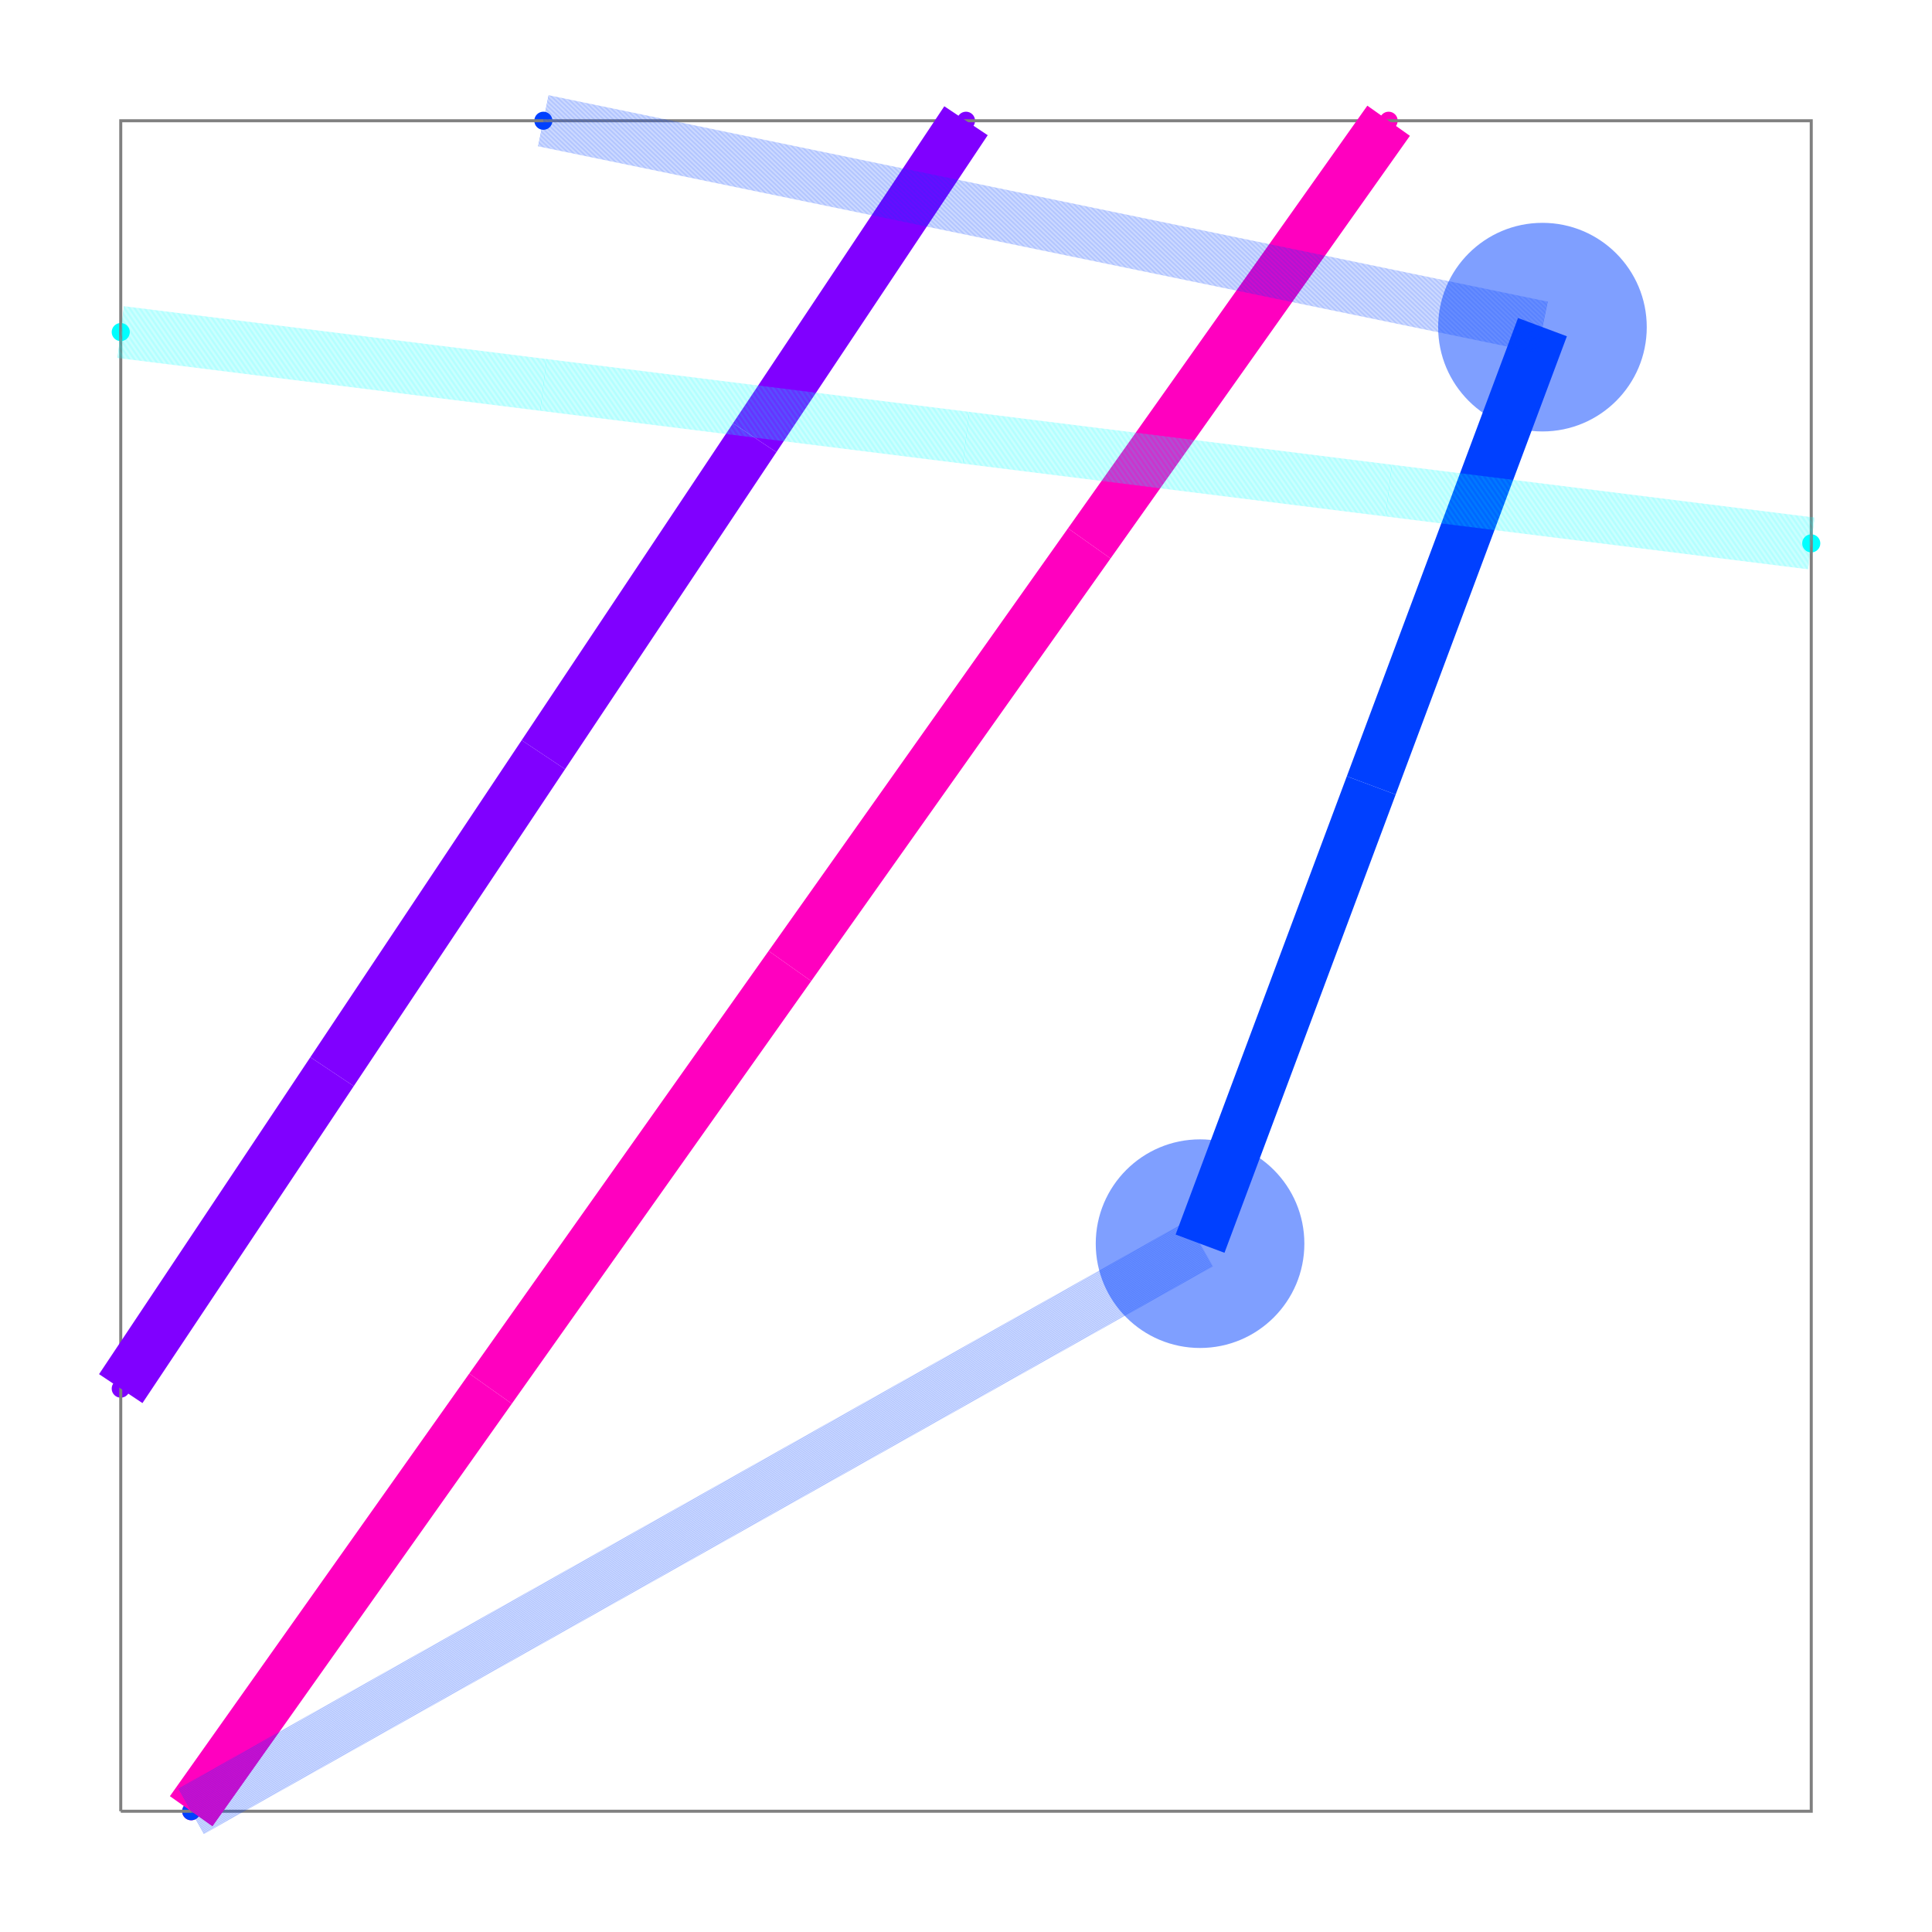
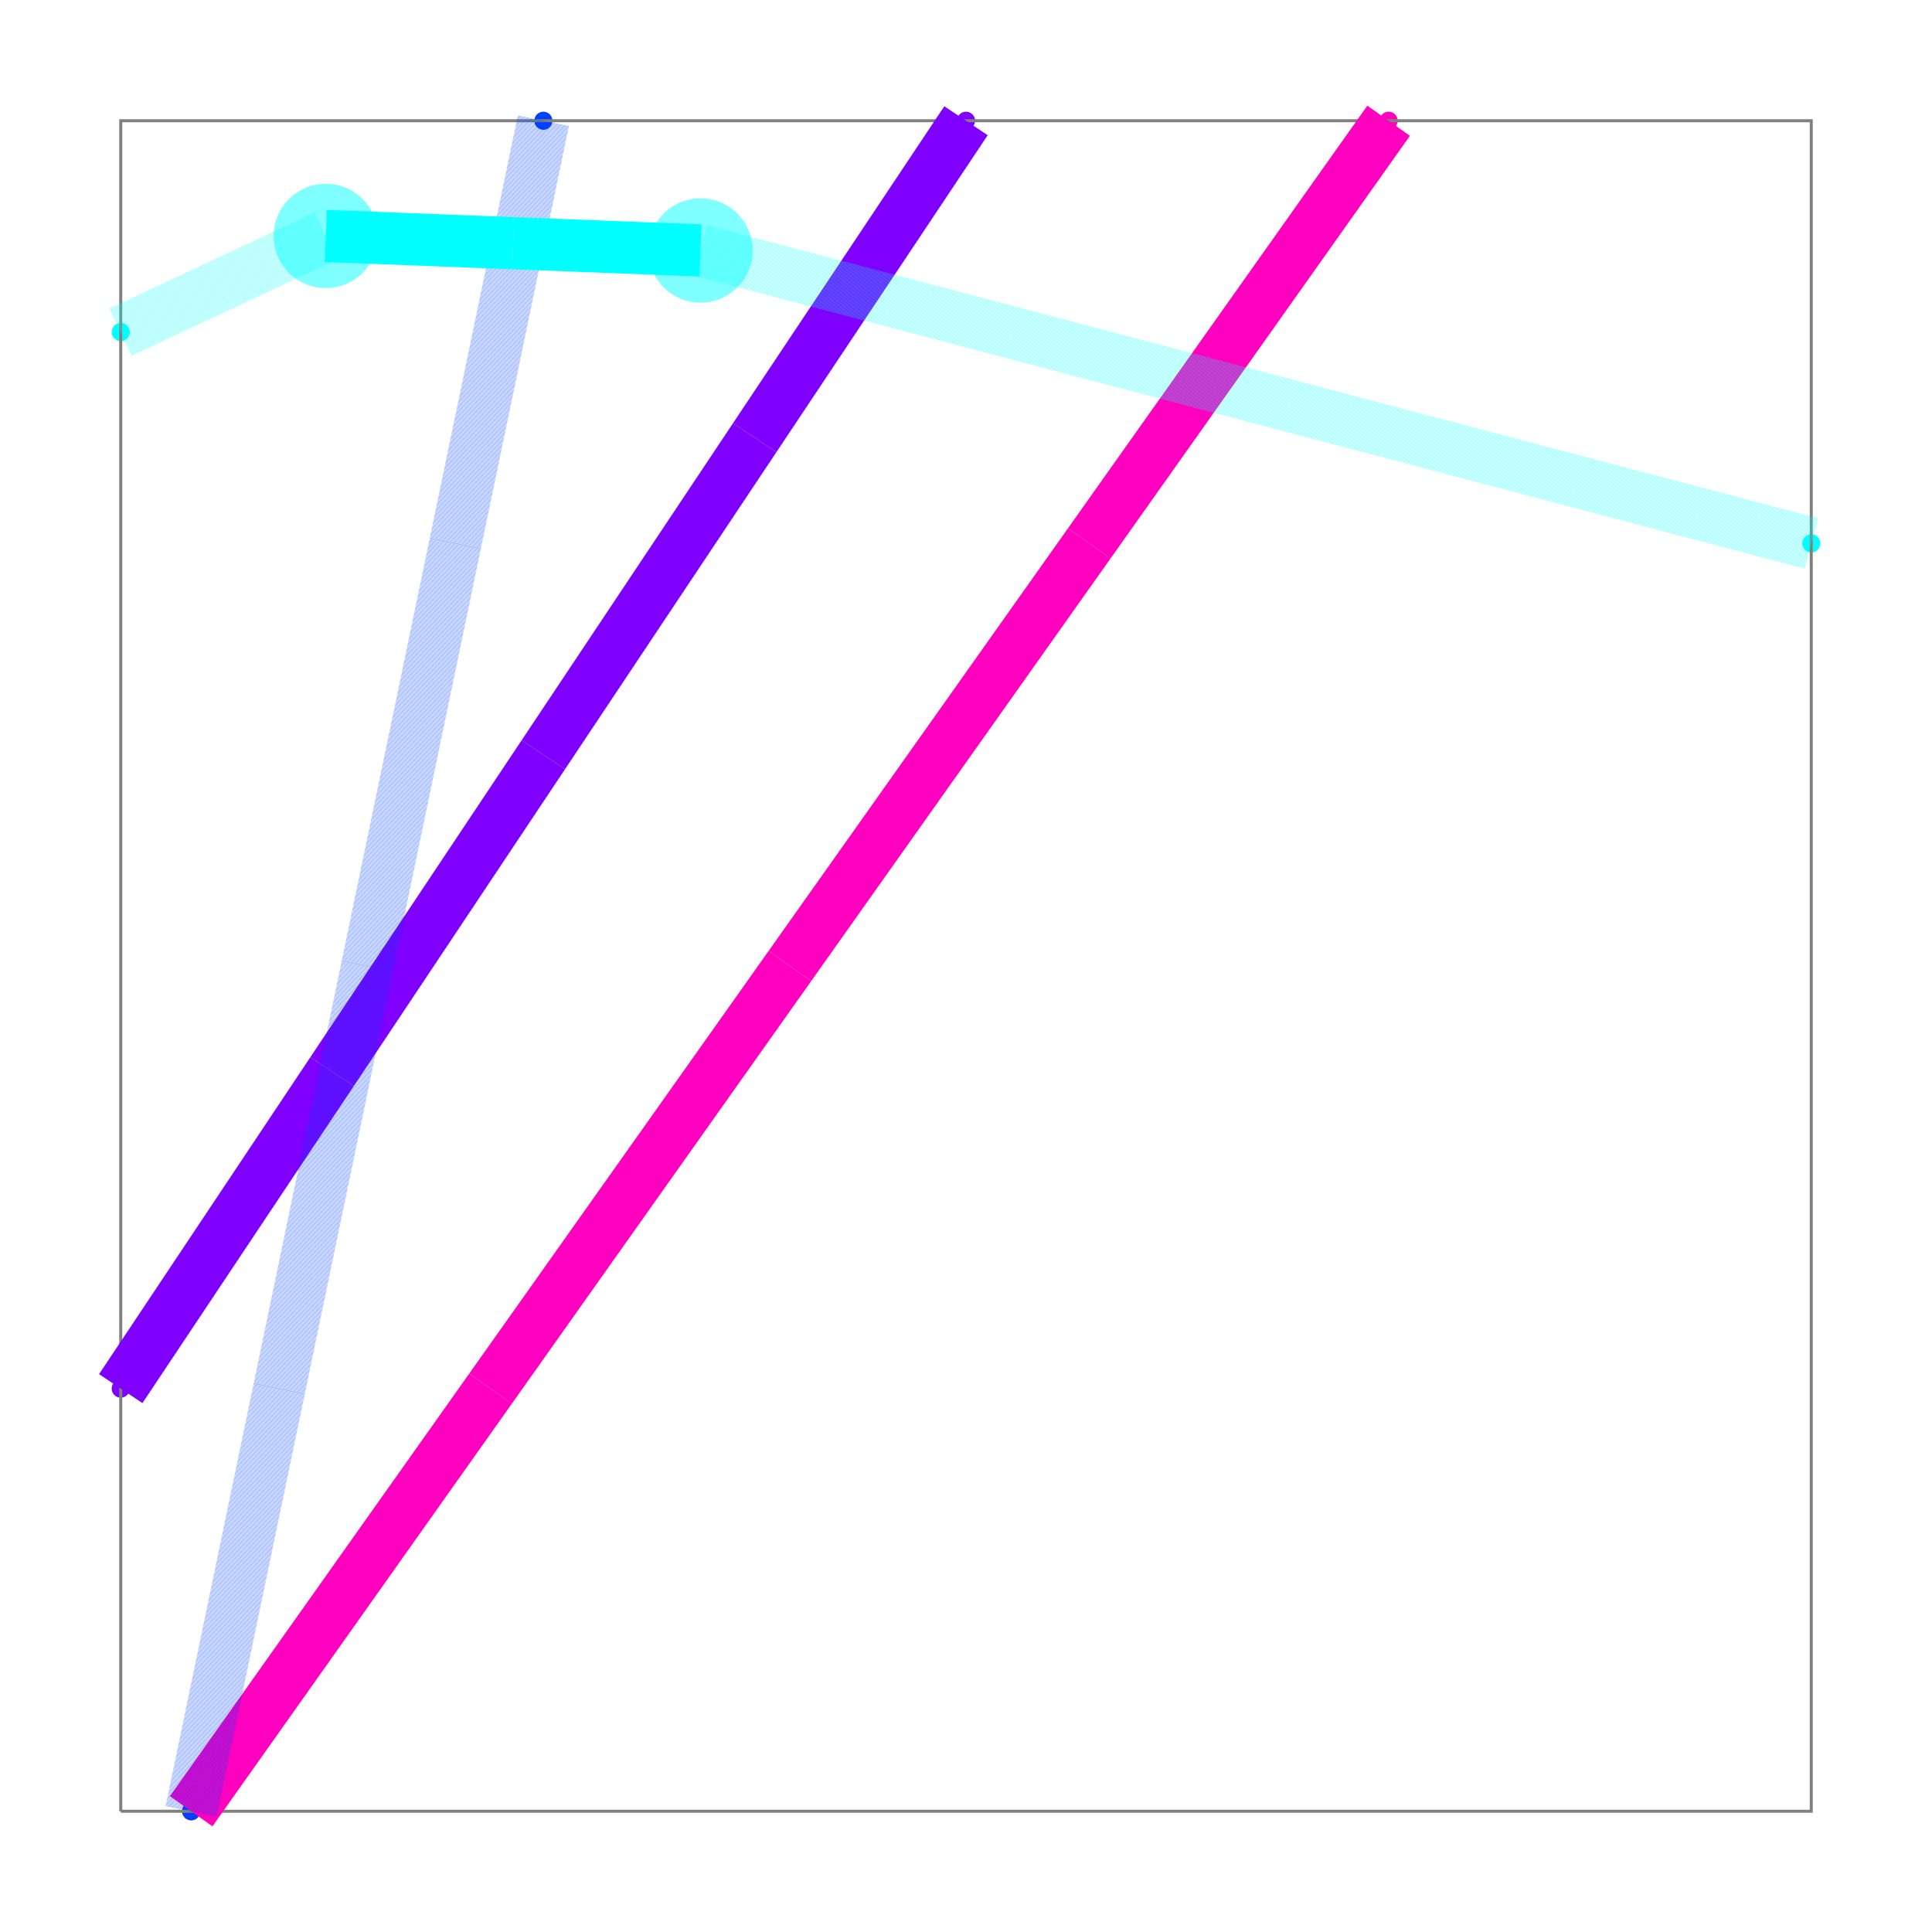
<svg xmlns="http://www.w3.org/2000/svg" width="640" height="640" viewBox="0 0 640 640">
  <rect width="100%" height="100%" fill="white" />
  <g>
    <circle data-type="point" data-label="source_net_9_mst3 (Port z=0)" data-x="-70.9954072655598" data-y="10.295341357812493" cx="63.333" cy="600" r="3" fill="hsl(315, 100%, 50%)" />
  </g>
  <g>
    <circle data-type="point" data-label="source_net_6_mst4 (Port z=0)" data-x="-71.19799296249991" data-y="11.510855539453118" cx="40" cy="460" r="3" fill="hsl(270, 100%, 50%)" />
  </g>
  <g>
    <circle data-type="point" data-label="source_net_5_mst1 (Port z=1)" data-x="-70.9954072655598" data-y="10.295341357812493" cx="63.333" cy="600" r="3" fill="hsl(225, 100%, 50%)" />
  </g>
  <g>
    <circle data-type="point" data-label="source_net_0_mst4 (Port z=1)" data-x="-71.19799296249991" data-y="14.54964099355468" cx="40" cy="110" r="3" fill="hsl(180, 100%, 50%)" />
  </g>
  <g>
    <circle data-type="point" data-label="source_net_0_mst4 (Port z=1)" data-x="-66.33593623593741" data-y="13.941883902734368" cx="600" cy="180" r="3" fill="hsl(180, 100%, 50%)" />
  </g>
  <g>
    <circle data-type="point" data-label="source_net_5_mst1 (Port z=1)" data-x="-69.98247878085928" data-y="15.157398084374991" cx="180" cy="40" r="3" fill="hsl(225, 100%, 50%)" />
  </g>
  <g>
    <circle data-type="point" data-label="source_net_6_mst4 (Port z=0)" data-x="-68.76696459921865" data-y="15.157398084374991" cx="320" cy="40" r="3" fill="hsl(270, 100%, 50%)" />
  </g>
  <g>
    <circle data-type="point" data-label="source_net_9_mst3 (Port z=0)" data-x="-67.55145041757802" data-y="15.157398084374991" cx="460" cy="40" r="3" fill="hsl(315, 100%, 50%)" />
  </g>
  <g>
    <polyline data-points="-71.1979929624999,10.295341357812493 -66.33593623593741,10.295341357812493 -66.33593623593741,15.157398084374993 -71.1979929624999,15.157398084374993 -71.1979929624999,10.295341357812493" data-type="line" data-label="" points="40,600 600,600 600,40 40,40 40,600" fill="none" stroke="gray" stroke-width="1px" />
  </g>
  <g>
    <polyline data-points="-70.9954072655598,10.295341357812493 -70.13441805356436,11.510855539453118" data-type="line" data-label="source_net_9_mst3 segment (z=0)" points="63.333,600 162.5,460" fill="none" stroke="hsl(315, 100%, 50%)" stroke-width="17.277" />
  </g>
  <g>
    <polyline data-points="-70.13441805356436,11.510855539453118 -69.27342884156892,12.726369721093743" data-type="line" data-label="source_net_9_mst3 segment (z=0)" points="162.5,460 261.667,320" fill="none" stroke="hsl(315, 100%, 50%)" stroke-width="17.277" />
  </g>
  <g>
    <polyline data-points="-69.27342884156892,12.726369721093743 -68.41243962957347,13.941883902734366" data-type="line" data-label="source_net_9_mst3 segment (z=0)" points="261.667,320 360.833,180" fill="none" stroke="hsl(315, 100%, 50%)" stroke-width="17.277" />
  </g>
  <g>
    <polyline data-points="-68.41243962957347,13.941883902734366 -67.55145041757802,15.157398084374991" data-type="line" data-label="source_net_9_mst3 segment (z=0)" points="360.833,180 460,40" fill="none" stroke="hsl(315, 100%, 50%)" stroke-width="17.277" />
  </g>
  <g>
    <polyline data-points="-71.19799296249991,11.510855539453118 -70.5902358716796,12.422491175683586" data-type="line" data-label="source_net_6_mst4 segment (z=0)" points="40,460 110,355" fill="none" stroke="hsl(270, 100%, 50%)" stroke-width="17.277" />
  </g>
  <g>
    <polyline data-points="-70.5902358716796,12.422491175683586 -69.98247878085928,13.334126811914054" data-type="line" data-label="source_net_6_mst4 segment (z=0)" points="110,355 180,250" fill="none" stroke="hsl(270, 100%, 50%)" stroke-width="17.277" />
  </g>
  <g>
    <polyline data-points="-69.98247878085928,13.334126811914054 -69.37472169003897,14.245762448144523" data-type="line" data-label="source_net_6_mst4 segment (z=0)" points="180,250 250,145" fill="none" stroke="hsl(270, 100%, 50%)" stroke-width="17.277" />
  </g>
  <g>
    <polyline data-points="-69.37472169003897,14.245762448144523 -68.76696459921865,15.157398084374991" data-type="line" data-label="source_net_6_mst4 segment (z=0)" points="250,145 320,40" fill="none" stroke="hsl(270, 100%, 50%)" stroke-width="17.277" />
  </g>
  <g>
-     <polyline data-points="-70.9954072655598,10.295341357812493 -68.09380369408883,11.927765842652216" data-type="line" data-label="source_net_5_mst1 segment (z=1)" points="63.333,600 397.533,411.981" fill="none" stroke="rgba(0,64,255,0.5)" stroke-width="17.277" stroke-dasharray="0.15 0.15" />
+     <polyline data-points="-70.9954072655598,10.295341357812493 -70.74217514438467,11.510855539453118" data-type="line" data-label="source_net_5_mst1 segment (z=1)" points="63.333,600 92.5,460" fill="none" stroke="rgba(0,64,255,0.5)" stroke-width="17.277" stroke-dasharray="0.15 0.15" />
  </g>
  <g>
-     <polyline data-points="-68.09380369408883,11.927765842652216 -67.60142123502716,13.245769997437982" data-type="line" data-label="source_net_5_mst1 segment (z=0)" points="397.533,411.981 454.244,260.177" fill="none" stroke="hsl(225, 100%, 50%)" stroke-width="17.277" />
+     <polyline data-points="-70.74217514438467,11.510855539453118 -70.48894302320954,12.726369721093743" data-type="line" data-label="source_net_5_mst1 segment (z=1)" points="92.5,460 121.667,320" fill="none" stroke="rgba(0,64,255,0.5)" stroke-width="17.277" stroke-dasharray="0.15 0.15" />
  </g>
  <g>
-     <polyline data-points="-67.60142123502716,13.245769997437982 -67.10903877596549,14.563774152223747" data-type="line" data-label="source_net_5_mst1 segment (z=0)" points="454.244,260.177 510.956,108.372" fill="none" stroke="hsl(225, 100%, 50%)" stroke-width="17.277" />
+     <polyline data-points="-70.48894302320954,12.726369721093743 -70.23571090203441,13.941883902734366" data-type="line" data-label="source_net_5_mst1 segment (z=1)" points="121.667,320 150.833,180" fill="none" stroke="rgba(0,64,255,0.5)" stroke-width="17.277" stroke-dasharray="0.15 0.15" />
  </g>
  <g>
-     <polyline data-points="-67.10903877596549,14.563774152223747 -69.98247878085928,15.157398084374991" data-type="line" data-label="source_net_5_mst1 segment (z=1)" points="510.956,108.372 180,40" fill="none" stroke="rgba(0,64,255,0.5)" stroke-width="17.277" stroke-dasharray="0.15 0.15" />
+     <polyline data-points="-70.23571090203441,13.941883902734366 -69.98247878085928,15.157398084374991" data-type="line" data-label="source_net_5_mst1 segment (z=1)" points="150.833,180 180,40" fill="none" stroke="rgba(0,64,255,0.5)" stroke-width="17.277" stroke-dasharray="0.15 0.15" />
  </g>
  <g>
-     <polyline data-points="-71.19799296249991,14.54964099355468 -69.98247878085928,14.397701720849602" data-type="line" data-label="source_net_0_mst4 segment (z=1)" points="40,110 180,127.5" fill="none" stroke="rgba(0,255,255,0.5)" stroke-width="17.277" stroke-dasharray="0.15 0.15" />
+     <polyline data-points="-71.19799296249991,14.54964099355468 -70.60821708700331,14.826018563052621" data-type="line" data-label="source_net_0_mst4 segment (z=1)" points="40,110 107.929,78.167" fill="none" stroke="rgba(0,255,255,0.5)" stroke-width="17.277" stroke-dasharray="0.15 0.15" />
  </g>
  <g>
-     <polyline data-points="-69.98247878085928,14.397701720849602 -68.76696459921865,14.245762448144525" data-type="line" data-label="source_net_0_mst4 segment (z=1)" points="180,127.5 320,145" fill="none" stroke="rgba(0,255,255,0.5)" stroke-width="17.277" stroke-dasharray="0.15 0.15" />
+     <polyline data-points="-70.60821708700331,14.826018563052621 -70.06934841563172,14.80514815510698" data-type="line" data-label="source_net_0_mst4 segment (z=0)" points="107.929,78.167 169.995,80.571" fill="none" stroke="hsl(180, 100%, 50%)" stroke-width="17.277" />
  </g>
  <g>
-     <polyline data-points="-68.76696459921865,14.245762448144525 -67.55145041757804,14.093823175439447" data-type="line" data-label="source_net_0_mst4 segment (z=1)" points="320,145 460,162.5" fill="none" stroke="rgba(0,255,255,0.5)" stroke-width="17.277" stroke-dasharray="0.15 0.15" />
+     <polyline data-points="-70.06934841563172,14.80514815510698 -69.53047974426013,14.784277747161338" data-type="line" data-label="source_net_0_mst4 segment (z=0)" points="169.995,80.571 232.06,82.975" fill="none" stroke="hsl(180, 100%, 50%)" stroke-width="17.277" />
  </g>
  <g>
-     <polyline data-points="-67.55145041757804,14.093823175439447 -66.33593623593741,13.941883902734368" data-type="line" data-label="source_net_0_mst4 segment (z=1)" points="460,162.5 600,180" fill="none" stroke="rgba(0,255,255,0.5)" stroke-width="17.277" stroke-dasharray="0.15 0.15" />
+     <polyline data-points="-69.53047974426013,14.784277747161338 -66.33593623593741,13.941883902734368" data-type="line" data-label="source_net_0_mst4 segment (z=1)" points="232.06,82.975 600,180" fill="none" stroke="rgba(0,255,255,0.5)" stroke-width="17.277" stroke-dasharray="0.15 0.15" />
  </g>
  <circle data-type="circle" data-label="" data-x="-70.13441805356436" data-y="11.510855539453118" cx="162.5" cy="460" r="0.068" fill="hsl(315, 100%, 50%)" stroke="black" stroke-width="0.009" />
  <circle data-type="circle" data-label="" data-x="-69.27342884156892" data-y="12.726369721093743" cx="261.667" cy="320" r="0.068" fill="hsl(315, 100%, 50%)" stroke="black" stroke-width="0.009" />
  <circle data-type="circle" data-label="" data-x="-68.41243962957347" data-y="13.941883902734366" cx="360.833" cy="180" r="0.068" fill="hsl(315, 100%, 50%)" stroke="black" stroke-width="0.009" />
  <circle data-type="circle" data-label="" data-x="-70.5902358716796" data-y="12.422491175683586" cx="110" cy="355" r="0.068" fill="hsl(270, 100%, 50%)" stroke="black" stroke-width="0.009" />
  <circle data-type="circle" data-label="" data-x="-69.98247878085928" data-y="13.334126811914054" cx="180" cy="250" r="0.068" fill="hsl(270, 100%, 50%)" stroke="black" stroke-width="0.009" />
  <circle data-type="circle" data-label="" data-x="-69.37472169003897" data-y="14.245762448144523" cx="250" cy="145" r="0.068" fill="hsl(270, 100%, 50%)" stroke="black" stroke-width="0.009" />
-   <circle data-type="circle" data-label="" data-x="-68.09380369408883" data-y="11.927765842652216" cx="397.533" cy="411.981" r="34.553" fill="rgba(0,64,255,0.5)" stroke="black" stroke-width="0.009" />
-   <circle data-type="circle" data-label="" data-x="-67.60142123502716" data-y="13.245769997437982" cx="454.244" cy="260.177" r="0.068" fill="hsl(225, 100%, 50%)" stroke="black" stroke-width="0.009" />
-   <circle data-type="circle" data-label="" data-x="-67.10903877596549" data-y="14.563774152223747" cx="510.956" cy="108.372" r="34.553" fill="rgba(0,64,255,0.5)" stroke="black" stroke-width="0.009" />
-   <circle data-type="circle" data-label="" data-x="-69.98247878085928" data-y="14.397701720849602" cx="180" cy="127.5" r="0.068" fill="rgba(0,255,255,0.5)" stroke="black" stroke-width="0.009" />
-   <circle data-type="circle" data-label="" data-x="-68.76696459921865" data-y="14.245762448144525" cx="320" cy="145" r="0.068" fill="rgba(0,255,255,0.5)" stroke="black" stroke-width="0.009" />
-   <circle data-type="circle" data-label="" data-x="-67.55145041757804" data-y="14.093823175439447" cx="460" cy="162.5" r="0.068" fill="rgba(0,255,255,0.5)" stroke="black" stroke-width="0.009" />
+   <circle data-type="circle" data-label="" data-x="-70.74217514438467" data-y="11.510855539453118" cx="92.5" cy="460" r="0.068" fill="rgba(0,64,255,0.5)" stroke="black" stroke-width="0.009" />
+   <circle data-type="circle" data-label="" data-x="-70.48894302320954" data-y="12.726369721093743" cx="121.667" cy="320" r="0.068" fill="rgba(0,64,255,0.5)" stroke="black" stroke-width="0.009" />
+   <circle data-type="circle" data-label="" data-x="-70.23571090203441" data-y="13.941883902734366" cx="150.833" cy="180" r="0.068" fill="rgba(0,64,255,0.5)" stroke="black" stroke-width="0.009" />
+   <circle data-type="circle" data-label="" data-x="-70.60821708700331" data-y="14.826018563052621" cx="107.929" cy="78.167" r="17.277" fill="rgba(0,255,255,0.5)" stroke="black" stroke-width="0.009" />
+   <circle data-type="circle" data-label="" data-x="-70.06934841563172" data-y="14.80514815510698" cx="169.995" cy="80.571" r="0.068" fill="hsl(180, 100%, 50%)" stroke="black" stroke-width="0.009" />
+   <circle data-type="circle" data-label="" data-x="-69.53047974426013" data-y="14.784277747161338" cx="232.06" cy="82.975" r="17.277" fill="rgba(0,255,255,0.5)" stroke="black" stroke-width="0.009" />
  <g id="crosshair" style="display: none">
    <line id="crosshair-h" y1="0" y2="640" stroke="#666" stroke-width="0.5" />
    <line id="crosshair-v" x1="0" x2="640" stroke="#666" stroke-width="0.5" />
    <text id="coordinates" font-family="monospace" font-size="12" fill="#666" />
  </g>
</svg>
